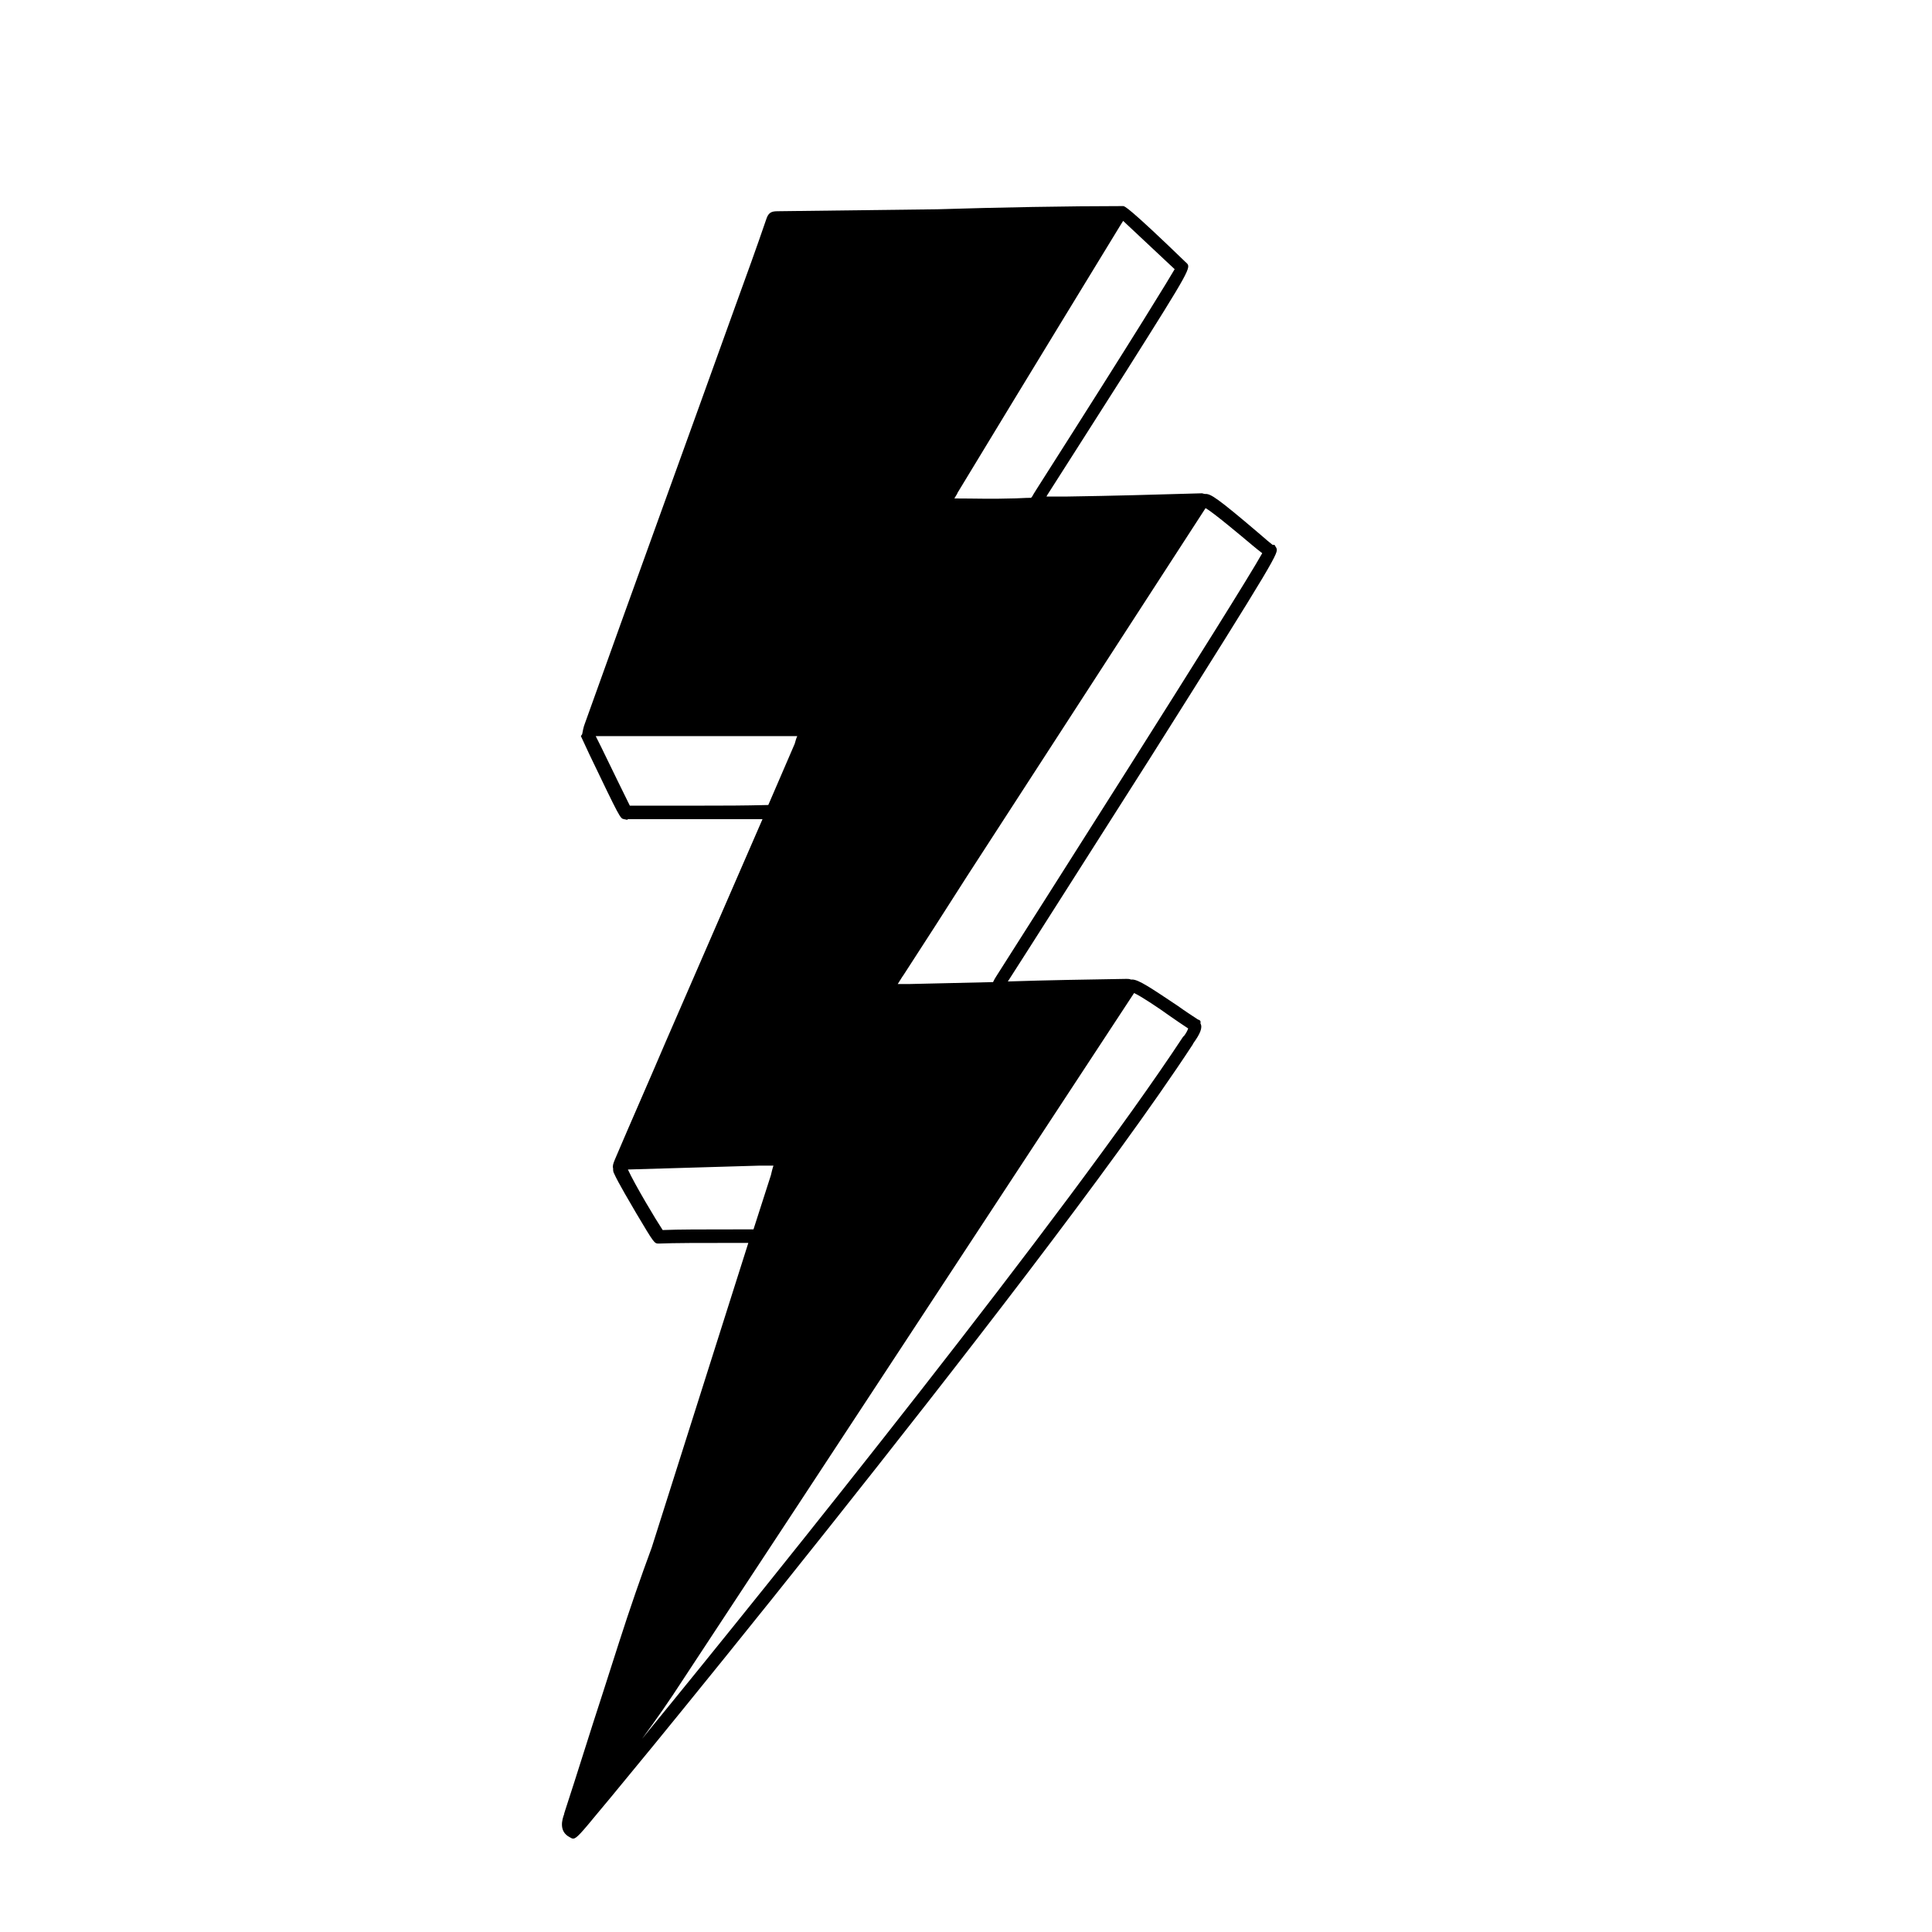
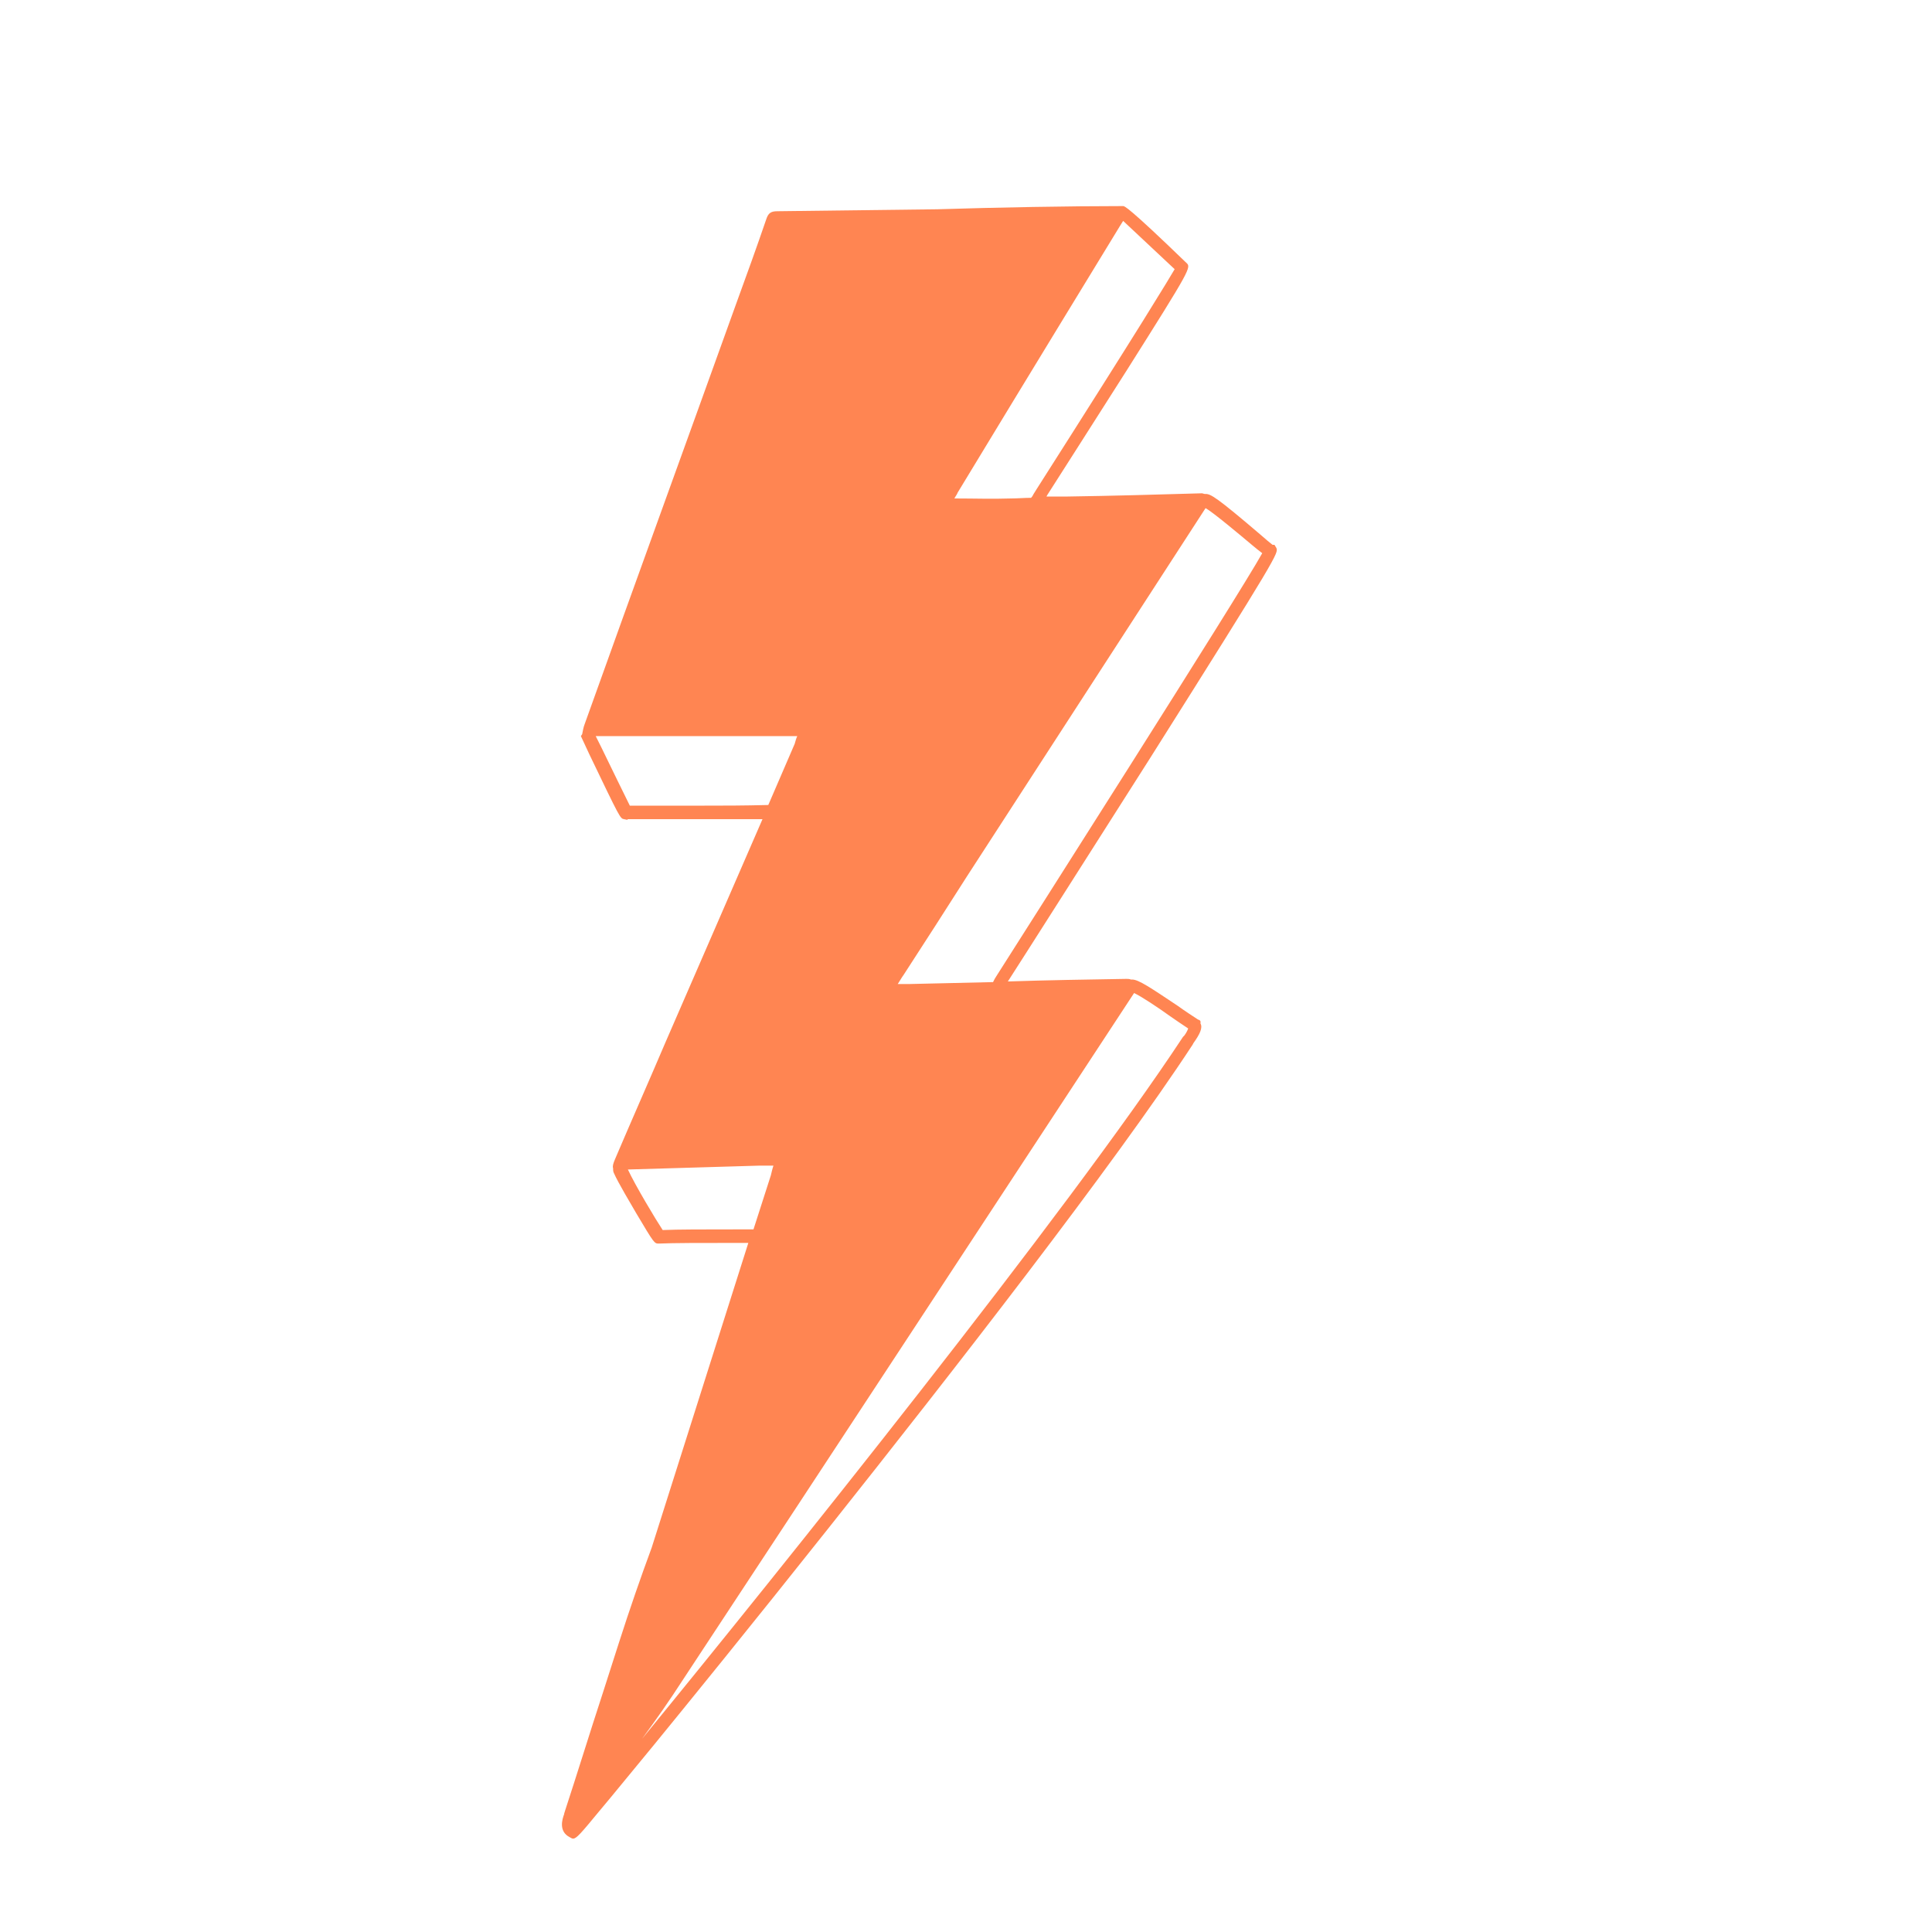
- <svg xmlns="http://www.w3.org/2000/svg" version="1.1" id="Layer_1" x="0px" y="0px" width="300px" height="300px" viewBox="0 0 300 300" style="enable-background:new 0 0 300 300;" xml:space="preserve">
+ <svg xmlns="http://www.w3.org/2000/svg" version="1.1" id="Layer_1" x="0px" y="0px" width="300px" fill="#FF8552" height="300px" viewBox="0 0 300 300" style="enable-background:new 0 0 300 300;" xml:space="preserve">
  <path d="M186,158.3c-0.9-0.6-2-1.3-3.1-2.1c-4.2-2.8-6.1-4.1-7.1-4.1c-0.1,0-0.1,0-0.2,0c-0.2-0.1-0.5-0.1-0.7-0.1  c-6.1,0.1-12.3,0.2-18.4,0.4c2.2-3.4,12.3-19.3,22.1-34.7c20-31.7,19.9-31.8,19.6-32.6l-0.3-0.5l-0.3,0c-0.4-0.3-1.1-0.9-1.9-1.6  c-6.8-5.8-7.7-6.3-8.5-6.3l-0.1,0c-0.2,0-0.3-0.1-0.5-0.1c-6.9,0.2-13.9,0.4-20.8,0.5c-0.7,0-1.5,0-2.2,0c-0.4,0-0.7,0-1.1,0  l0.1-0.2c1.8-2.8,7.2-11.3,12.3-19.3c10.1-16,10.1-16.1,9.3-16.8c-9.1-8.8-9.6-8.8-9.8-8.8c-8.4,0-19.4,0.2-29,0.5  c-0.1,0-0.1,0-0.2,0c-8.2,0.1-16.3,0.2-24.5,0.3c-1,0-1.4,0.3-1.7,1.2c-1.5,4.4-3.1,8.8-4.7,13.2c-7.8,21.7-15.7,43.4-23.5,65.2  c-0.2,0.5-0.3,1.1-0.4,1.6l-0.2,0.3l1.3,2.8c4.8,10,4.8,10,5.4,10.1l0.5,0.1l0.1-0.1c5.1,0,8.5,0,11.8,0c2.7,0,5.4,0,9.1,0  c-5,11.5-10,23-15,34.5c-2.6,6.1-5.3,12.2-7.9,18.3c-0.3,0.7-0.4,1.1-0.3,1.4c0,0.2,0,0.5,0.1,0.7c0.7,1.6,2.7,4.9,3.5,6.3  c2.8,4.7,2.8,4.7,3.5,4.7c0,0,0,0,0,0c2.4-0.1,6.4-0.1,11.4-0.1l2.5,0c-5,15.8-10,31.5-15,47.3c-1.7,4.6-3.4,9.5-5.1,14.8l-2.5,7.8  c-2,6.1-3.9,12.3-5.9,18.4c0,0.1-0.1,0.2-0.1,0.4c-0.3,0.8-0.9,2.7,0.9,3.6c0.2,0.1,0.3,0.2,0.5,0.2c0.5,0,1.2-0.8,4-4.2  c2.2-2.6,5.1-6.2,8.5-10.3c4.9-6,15-18.4,27.3-33.9c18.9-23.8,44.1-56.1,56.4-74.9l0.1-0.2c1-1.4,1.5-2.4,1.1-3.1  C186.5,158.5,186.3,158.4,186,158.3z M196,85.9c-3.6,6.5-37.3,59.4-41.3,65.7c-0.2,0.3-0.3,0.5-0.5,0.9c-4.3,0.1-8.7,0.2-13,0.3  c-0.5,0-1,0-1.8,0c0.4-0.6,0.6-1,0.9-1.4c3.3-5.1,6.6-10.2,9.9-15.4c12.3-19,24.7-38.1,37-57.1c1.1,0.6,5.4,4.2,7.3,5.8  C195.1,85.2,195.6,85.6,196,85.9z M161,75.9l-0.5,0.8c-0.1,0.2-0.2,0.4-0.4,0.6c-1,0-2.1,0.1-3.1,0.1c-2.9,0.1-5.8,0-8.8,0  c0.2-0.4,0.4-0.6,0.5-0.9c12.6-20.8,21-34.5,25.2-41.4c0.2-0.3,0.3-0.5,0.5-0.8c1.7,1.6,6.4,6,8,7.5C181.4,43.5,177.5,50,161,75.9z   M109.4,125.1c-3.3,0-6.5,0-11.6,0c-0.7-1.4-2.9-5.9-4.4-9l-0.9-1.8c10.5,0,20.9,0,31.3,0c-0.2,0.4-0.3,0.9-0.4,1.2  c-1.4,3.2-2.7,6.3-4.1,9.5C115.3,125.1,112.4,125.1,109.4,125.1z M113.9,190.9c-4.7,0-8.5,0-11,0.1c-1-1.5-4.3-7-5.4-9.4  c6.8-0.2,13.6-0.4,20.4-0.6c0.7,0,1.4,0,2.2,0c-0.2,0.6-0.3,1.1-0.4,1.5c-0.9,2.8-1.8,5.6-2.7,8.4L113.9,190.9z M183.9,160.8  l-0.2,0.2c-17.7,26.9-62.8,83.1-84,109c2.2-3,4.3-6,6.3-9.1c23.4-35.5,46.7-71.1,70.1-106.7c1.1,0.5,3.8,2.3,5.6,3.6  c1,0.7,1.9,1.3,2.8,1.9C184.4,160,184.2,160.4,183.9,160.8z" />
</svg>
